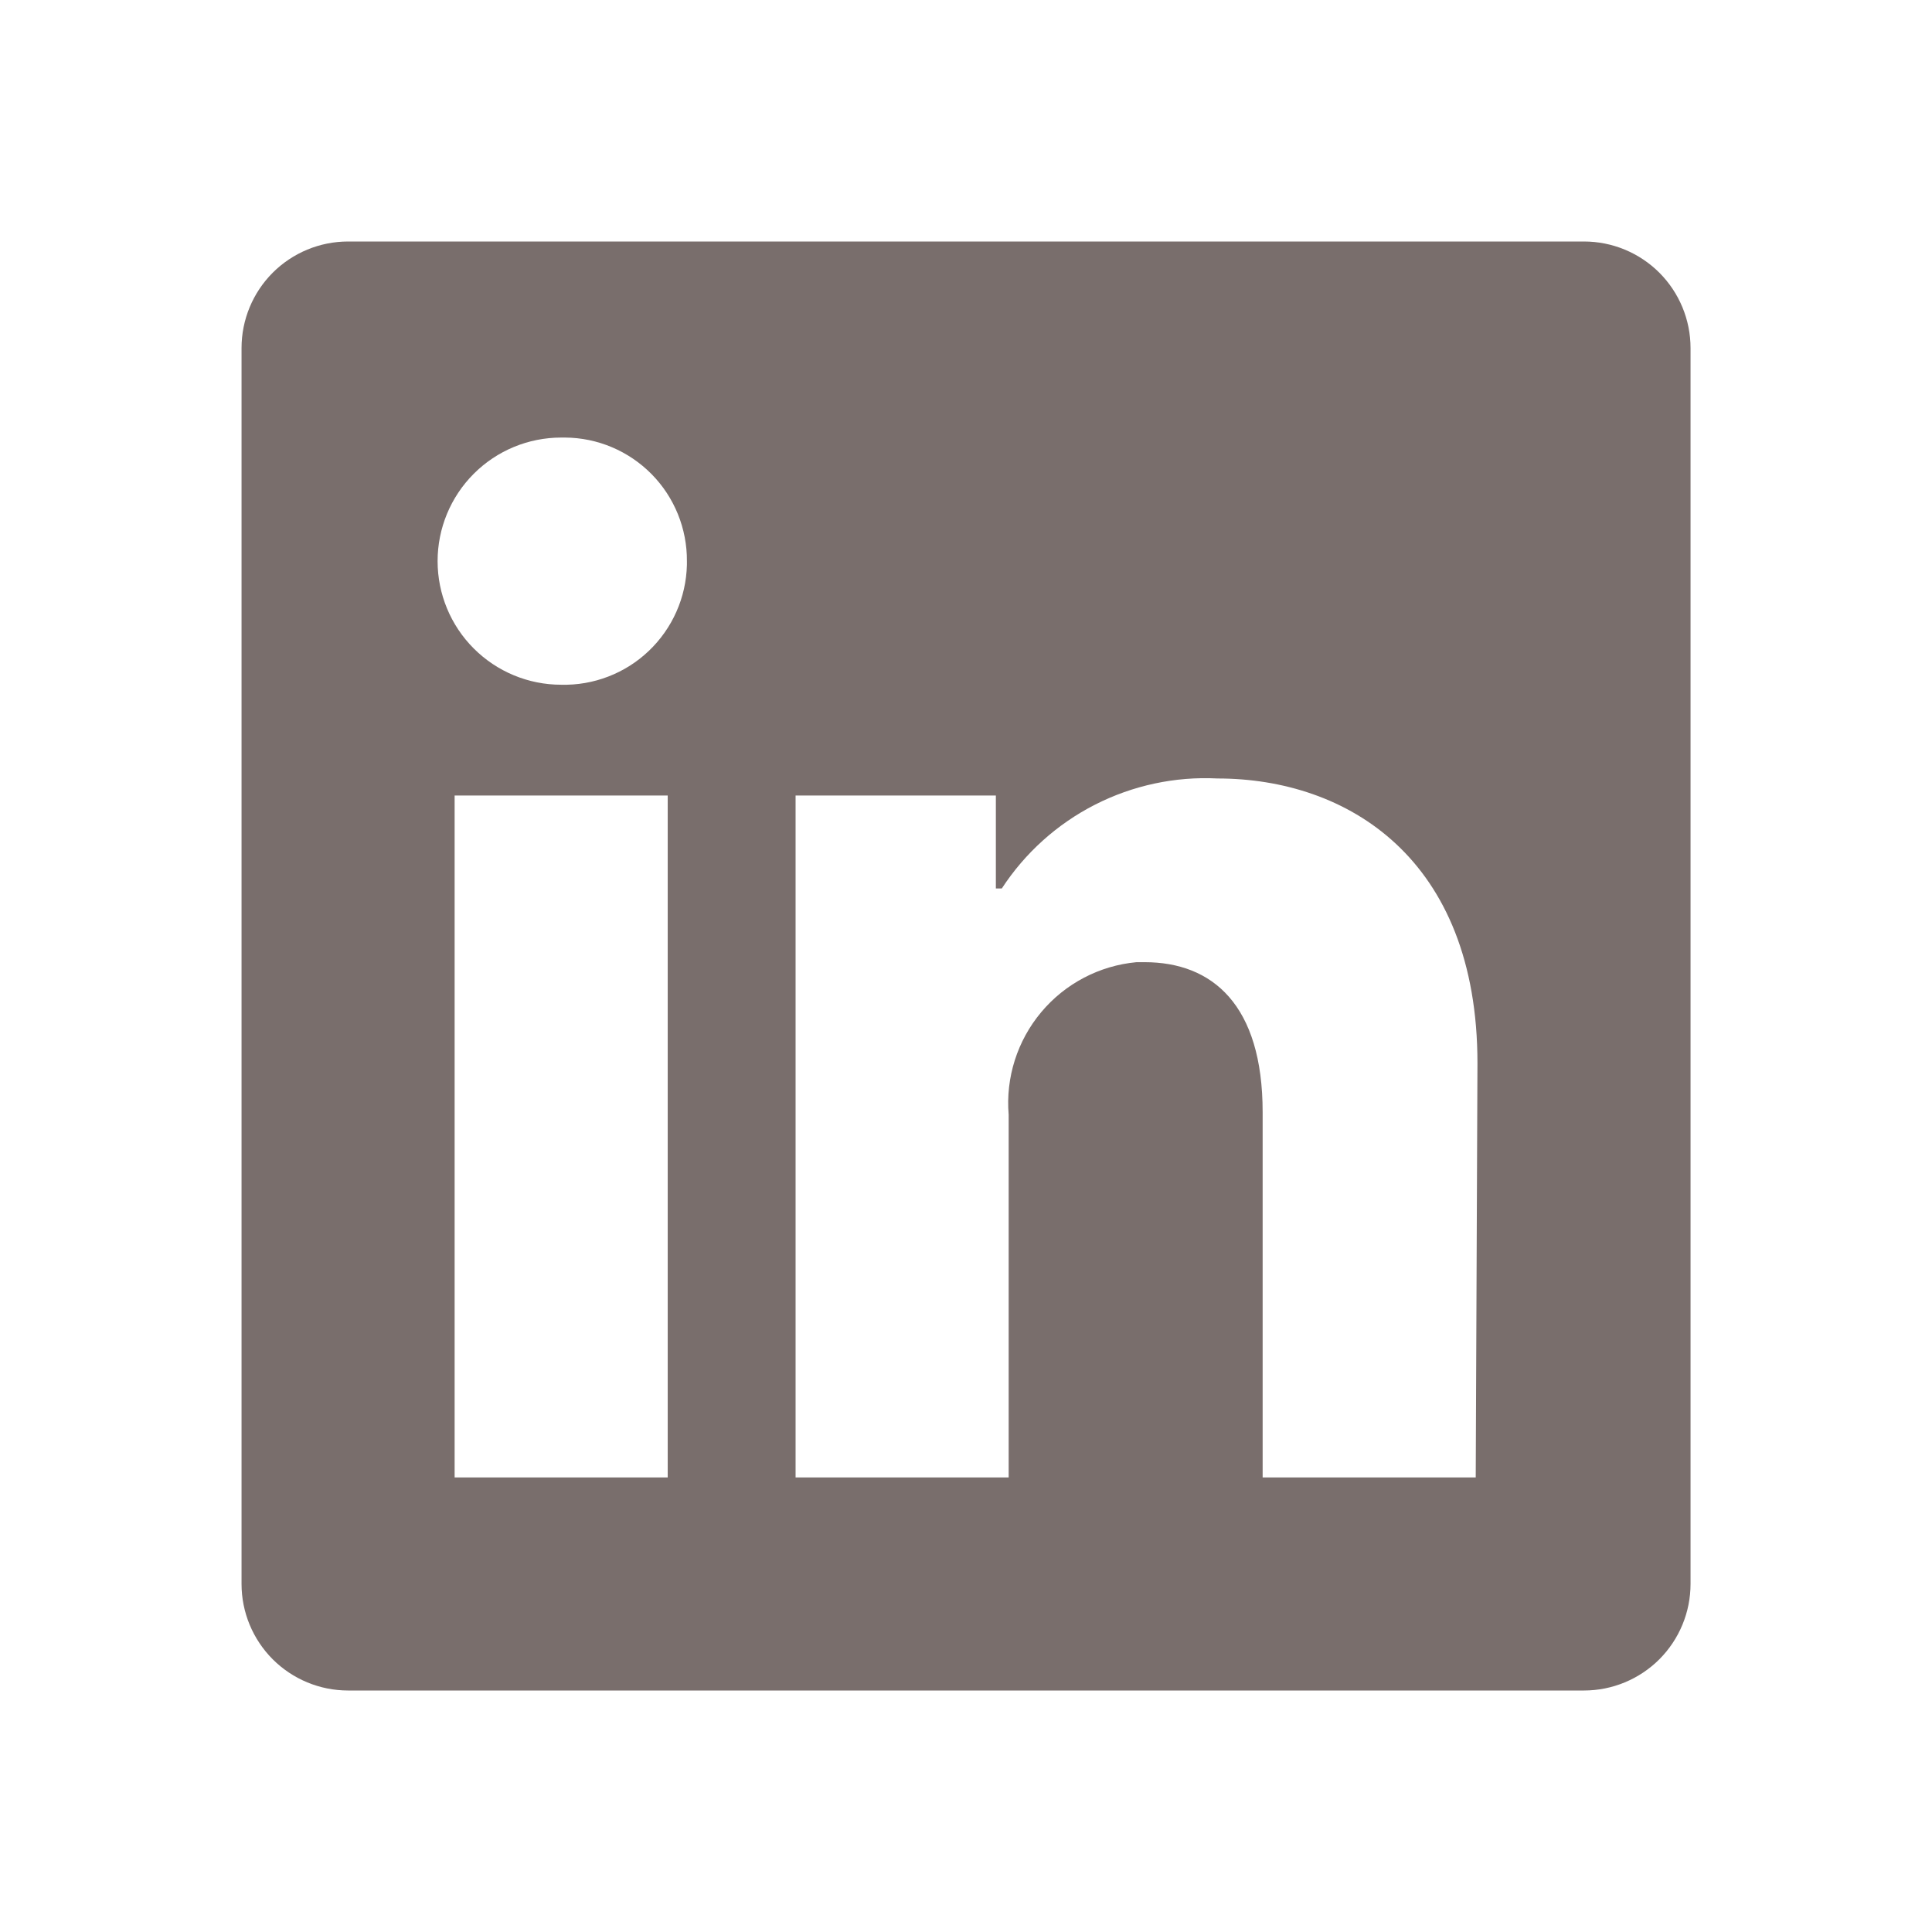
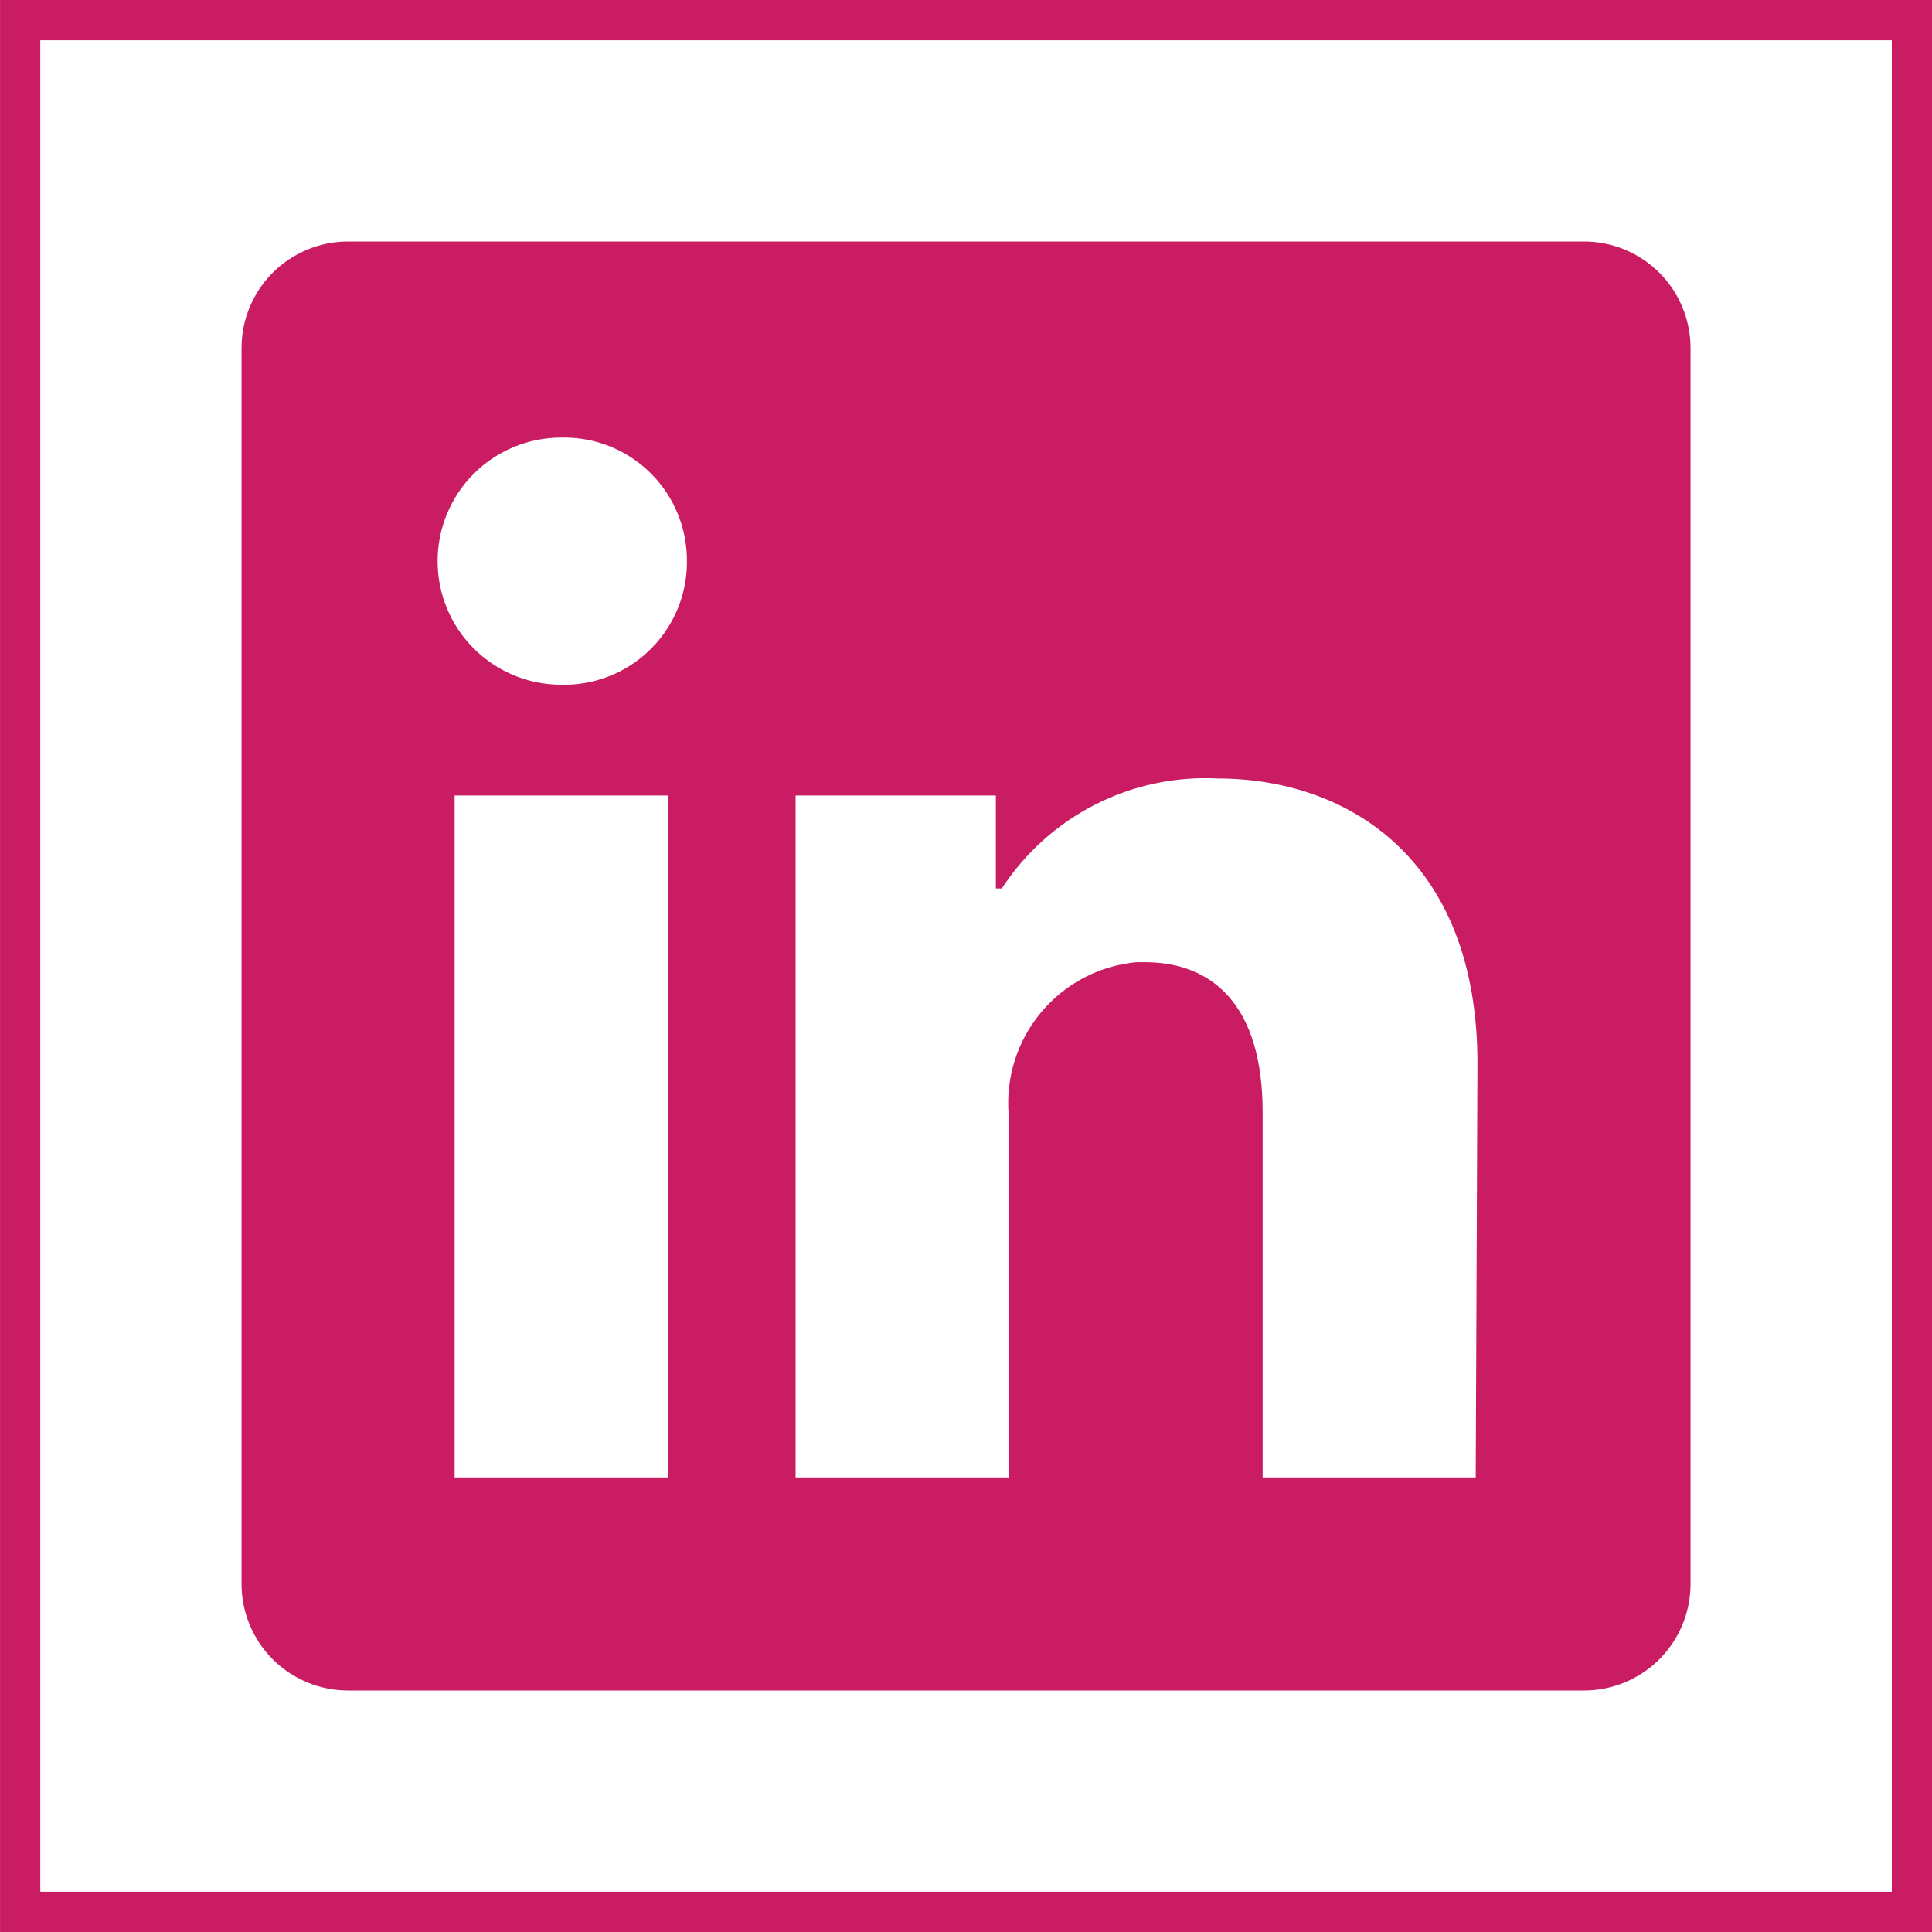
<svg xmlns="http://www.w3.org/2000/svg" width="48" height="48" viewBox="0 0 48 48" fill="none">
-   <path d="M42.001 8.647V39.353C42.001 40.055 41.722 40.728 41.226 41.225C40.729 41.721 40.056 42 39.354 42H8.648C7.946 42 7.273 41.721 6.776 41.225C6.28 40.728 6.001 40.055 6.001 39.353V8.647C6.001 7.945 6.28 7.272 6.776 6.775C7.273 6.279 7.946 6 8.648 6H39.354C40.056 6 40.729 6.279 41.226 6.775C41.722 7.272 42.001 7.945 42.001 8.647V8.647ZM16.589 19.765H11.295V36.706H16.589V19.765ZM17.066 13.941C17.069 13.541 16.992 13.144 16.842 12.773C16.691 12.402 16.469 12.064 16.188 11.779C15.906 11.494 15.572 11.267 15.203 11.111C14.834 10.955 14.438 10.873 14.037 10.871H13.942C13.128 10.871 12.347 11.194 11.771 11.77C11.195 12.346 10.872 13.127 10.872 13.941C10.872 14.755 11.195 15.537 11.771 16.112C12.347 16.688 13.128 17.012 13.942 17.012V17.012C14.343 17.022 14.741 16.953 15.115 16.808C15.489 16.664 15.83 16.448 16.12 16.171C16.41 15.895 16.643 15.564 16.805 15.198C16.968 14.832 17.056 14.437 17.066 14.037V13.941ZM36.707 26.414C36.707 21.321 33.467 19.341 30.248 19.341C29.194 19.288 28.145 19.513 27.205 19.992C26.265 20.471 25.467 21.189 24.89 22.073H24.742V19.765H19.766V36.706H25.06V27.695C24.983 26.773 25.274 25.857 25.869 25.147C26.463 24.437 27.314 23.991 28.236 23.905H28.437C30.121 23.905 31.37 24.963 31.37 27.632V36.706H36.664L36.707 26.414Z" fill="#796E6C" />
+   <rect x="0.501" y="0.5" width="47" height="47" stroke="#CA1C63" />
+   <path d="M42.001 8.647V39.353C42.001 40.055 41.722 40.728 41.226 41.225C40.729 41.721 40.056 42 39.354 42H8.648C7.946 42 7.273 41.721 6.776 41.225C6.28 40.728 6.001 40.055 6.001 39.353V8.647C6.001 7.945 6.28 7.272 6.776 6.775C7.273 6.279 7.946 6 8.648 6H39.354C40.056 6 40.729 6.279 41.226 6.775C41.722 7.272 42.001 7.945 42.001 8.647ZM16.589 19.765H11.295V36.706H16.589V19.765ZM17.066 13.941C17.069 13.541 16.992 13.144 16.842 12.773C16.691 12.402 16.469 12.064 16.188 11.779C15.906 11.494 15.572 11.267 15.203 11.111C14.834 10.955 14.438 10.873 14.037 10.871H13.942C13.128 10.871 12.347 11.194 11.771 11.77C11.195 12.346 10.872 13.127 10.872 13.941C10.872 14.755 11.195 15.537 11.771 16.112C12.347 16.688 13.128 17.012 13.942 17.012C14.343 17.022 14.741 16.953 15.115 16.808C15.489 16.664 15.83 16.448 16.12 16.171C16.41 15.895 16.643 15.564 16.805 15.198C16.968 14.832 17.056 14.437 17.066 14.037V13.941ZM36.707 26.414C36.707 21.321 33.467 19.341 30.248 19.341C29.194 19.288 28.145 19.513 27.205 19.992C26.265 20.471 25.467 21.189 24.89 22.073H24.742V19.765H19.766V36.706H25.06V27.695C24.983 26.773 25.274 25.857 25.869 25.147C26.463 24.437 27.314 23.991 28.236 23.905H28.437C30.121 23.905 31.37 24.963 31.37 27.632V36.706H36.664L36.707 26.414Z" fill="#CA1C63" />
</svg>
